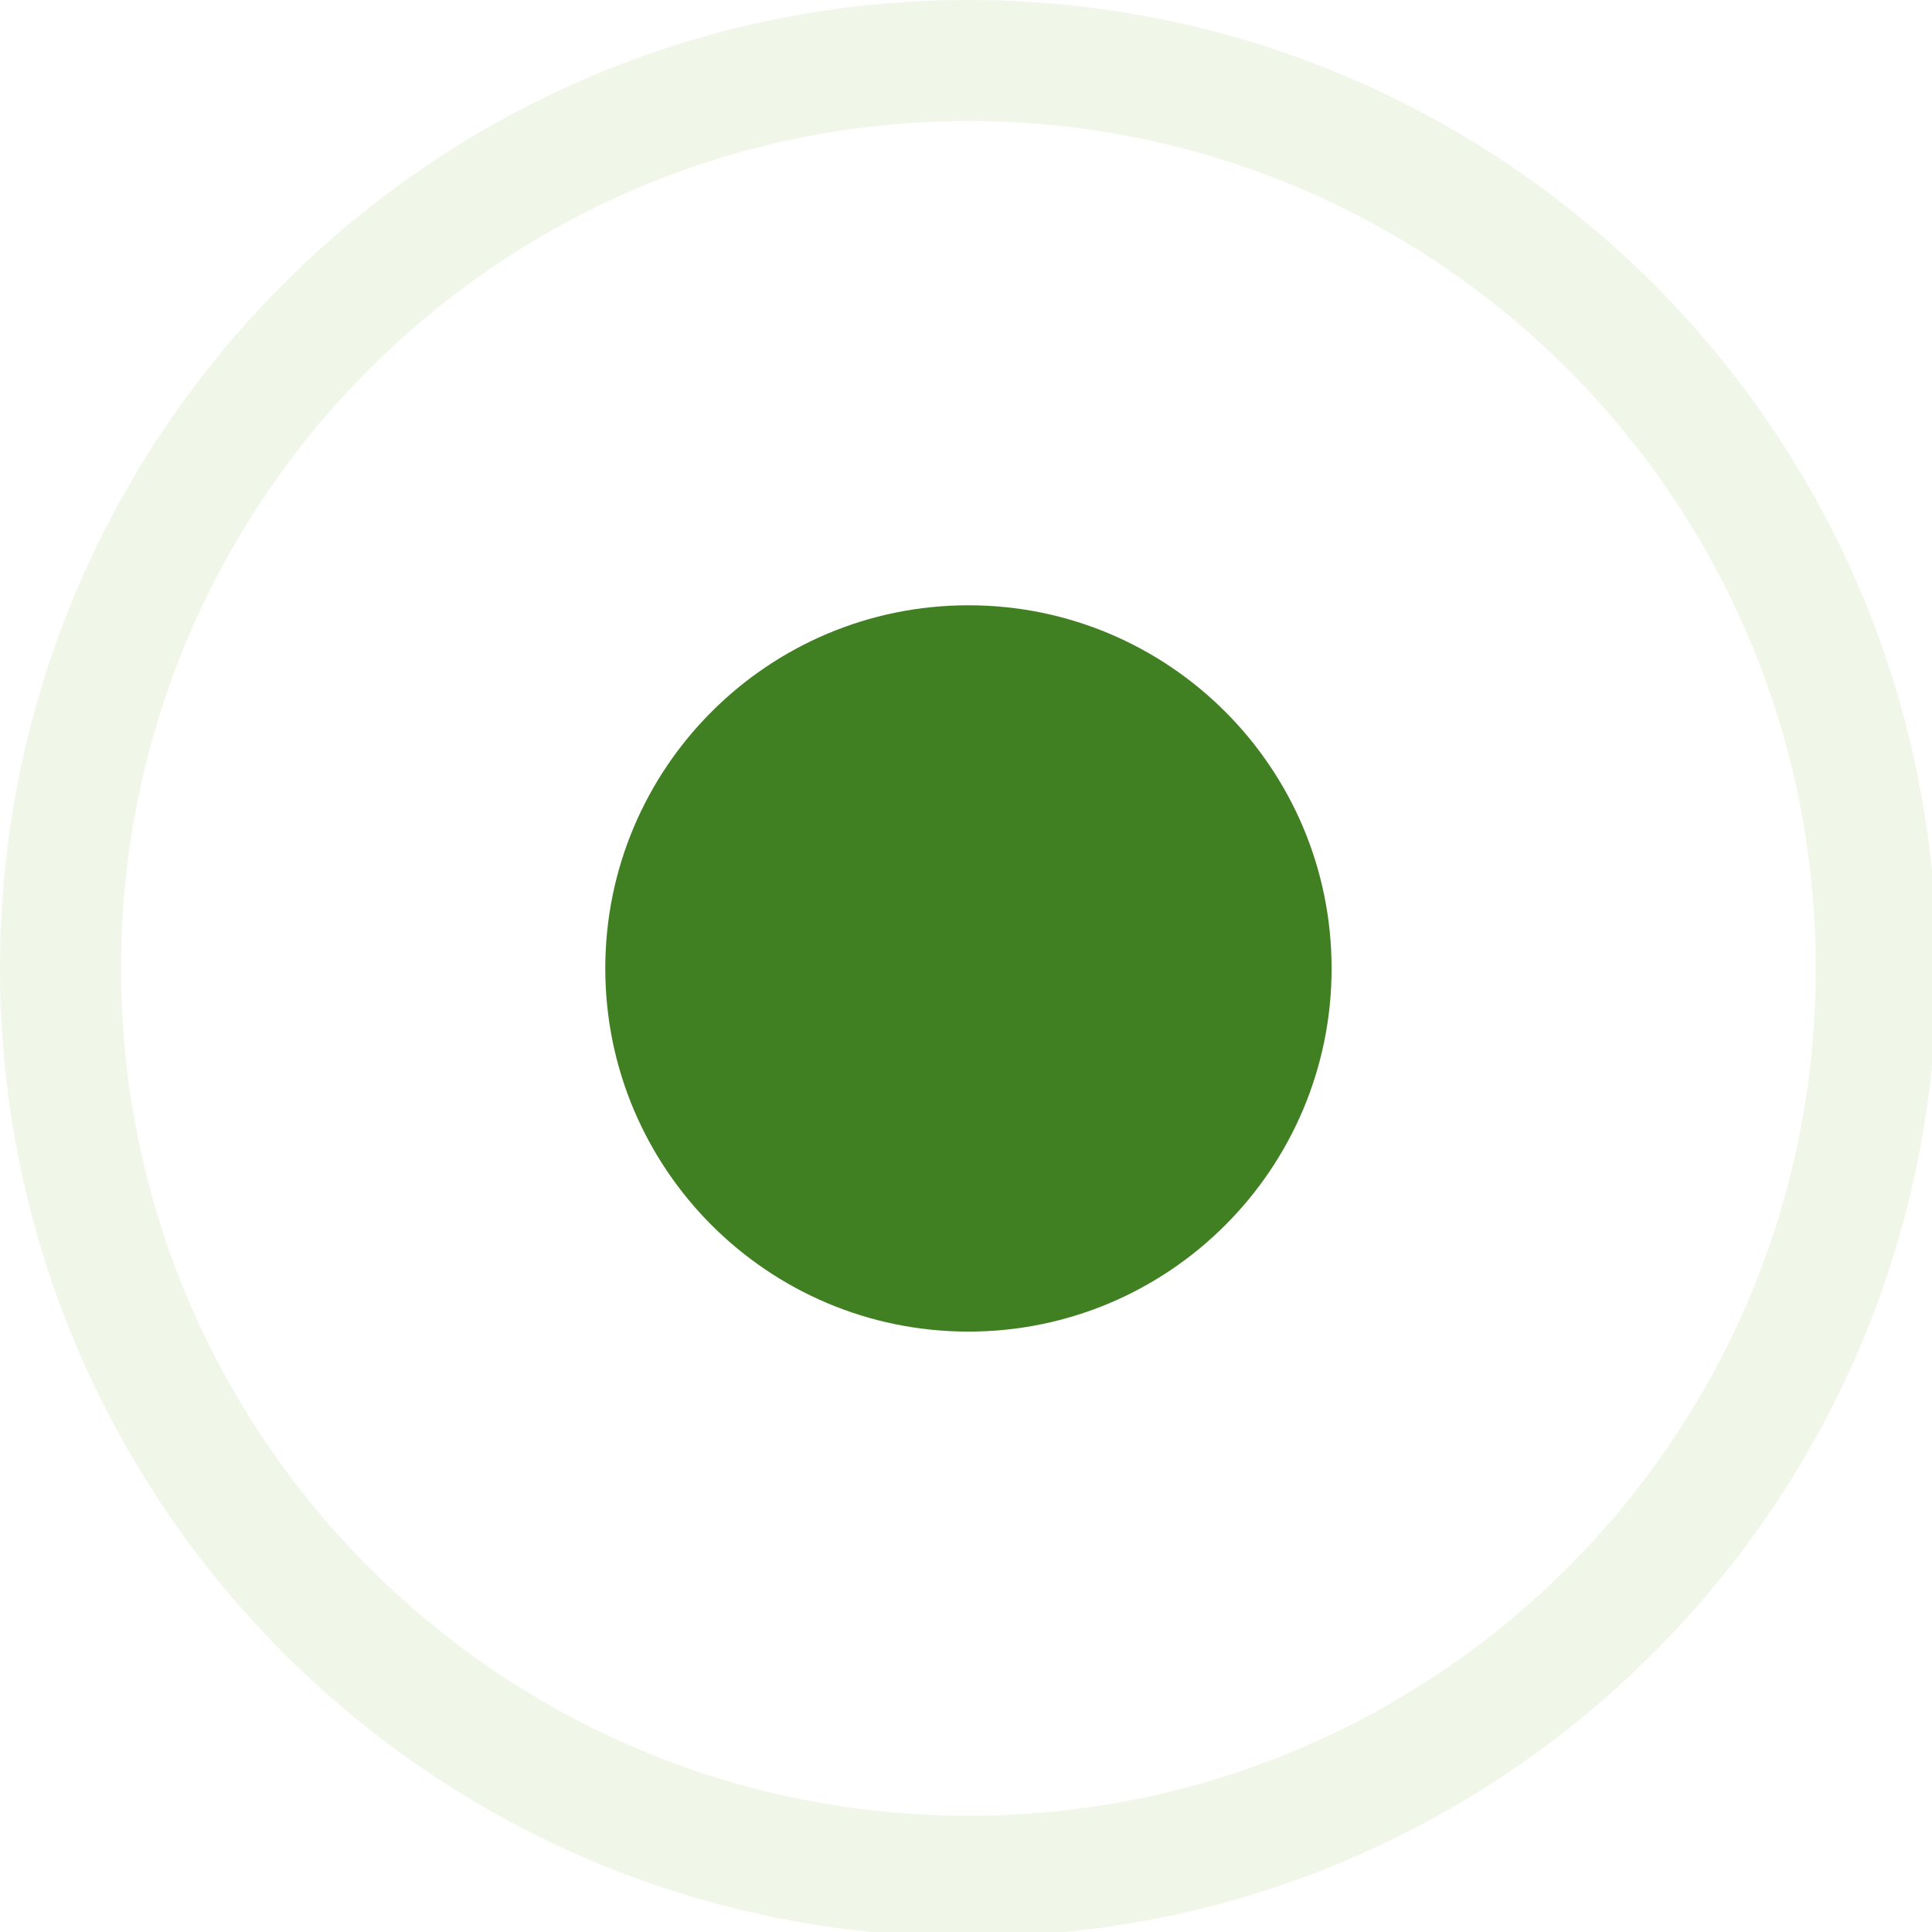
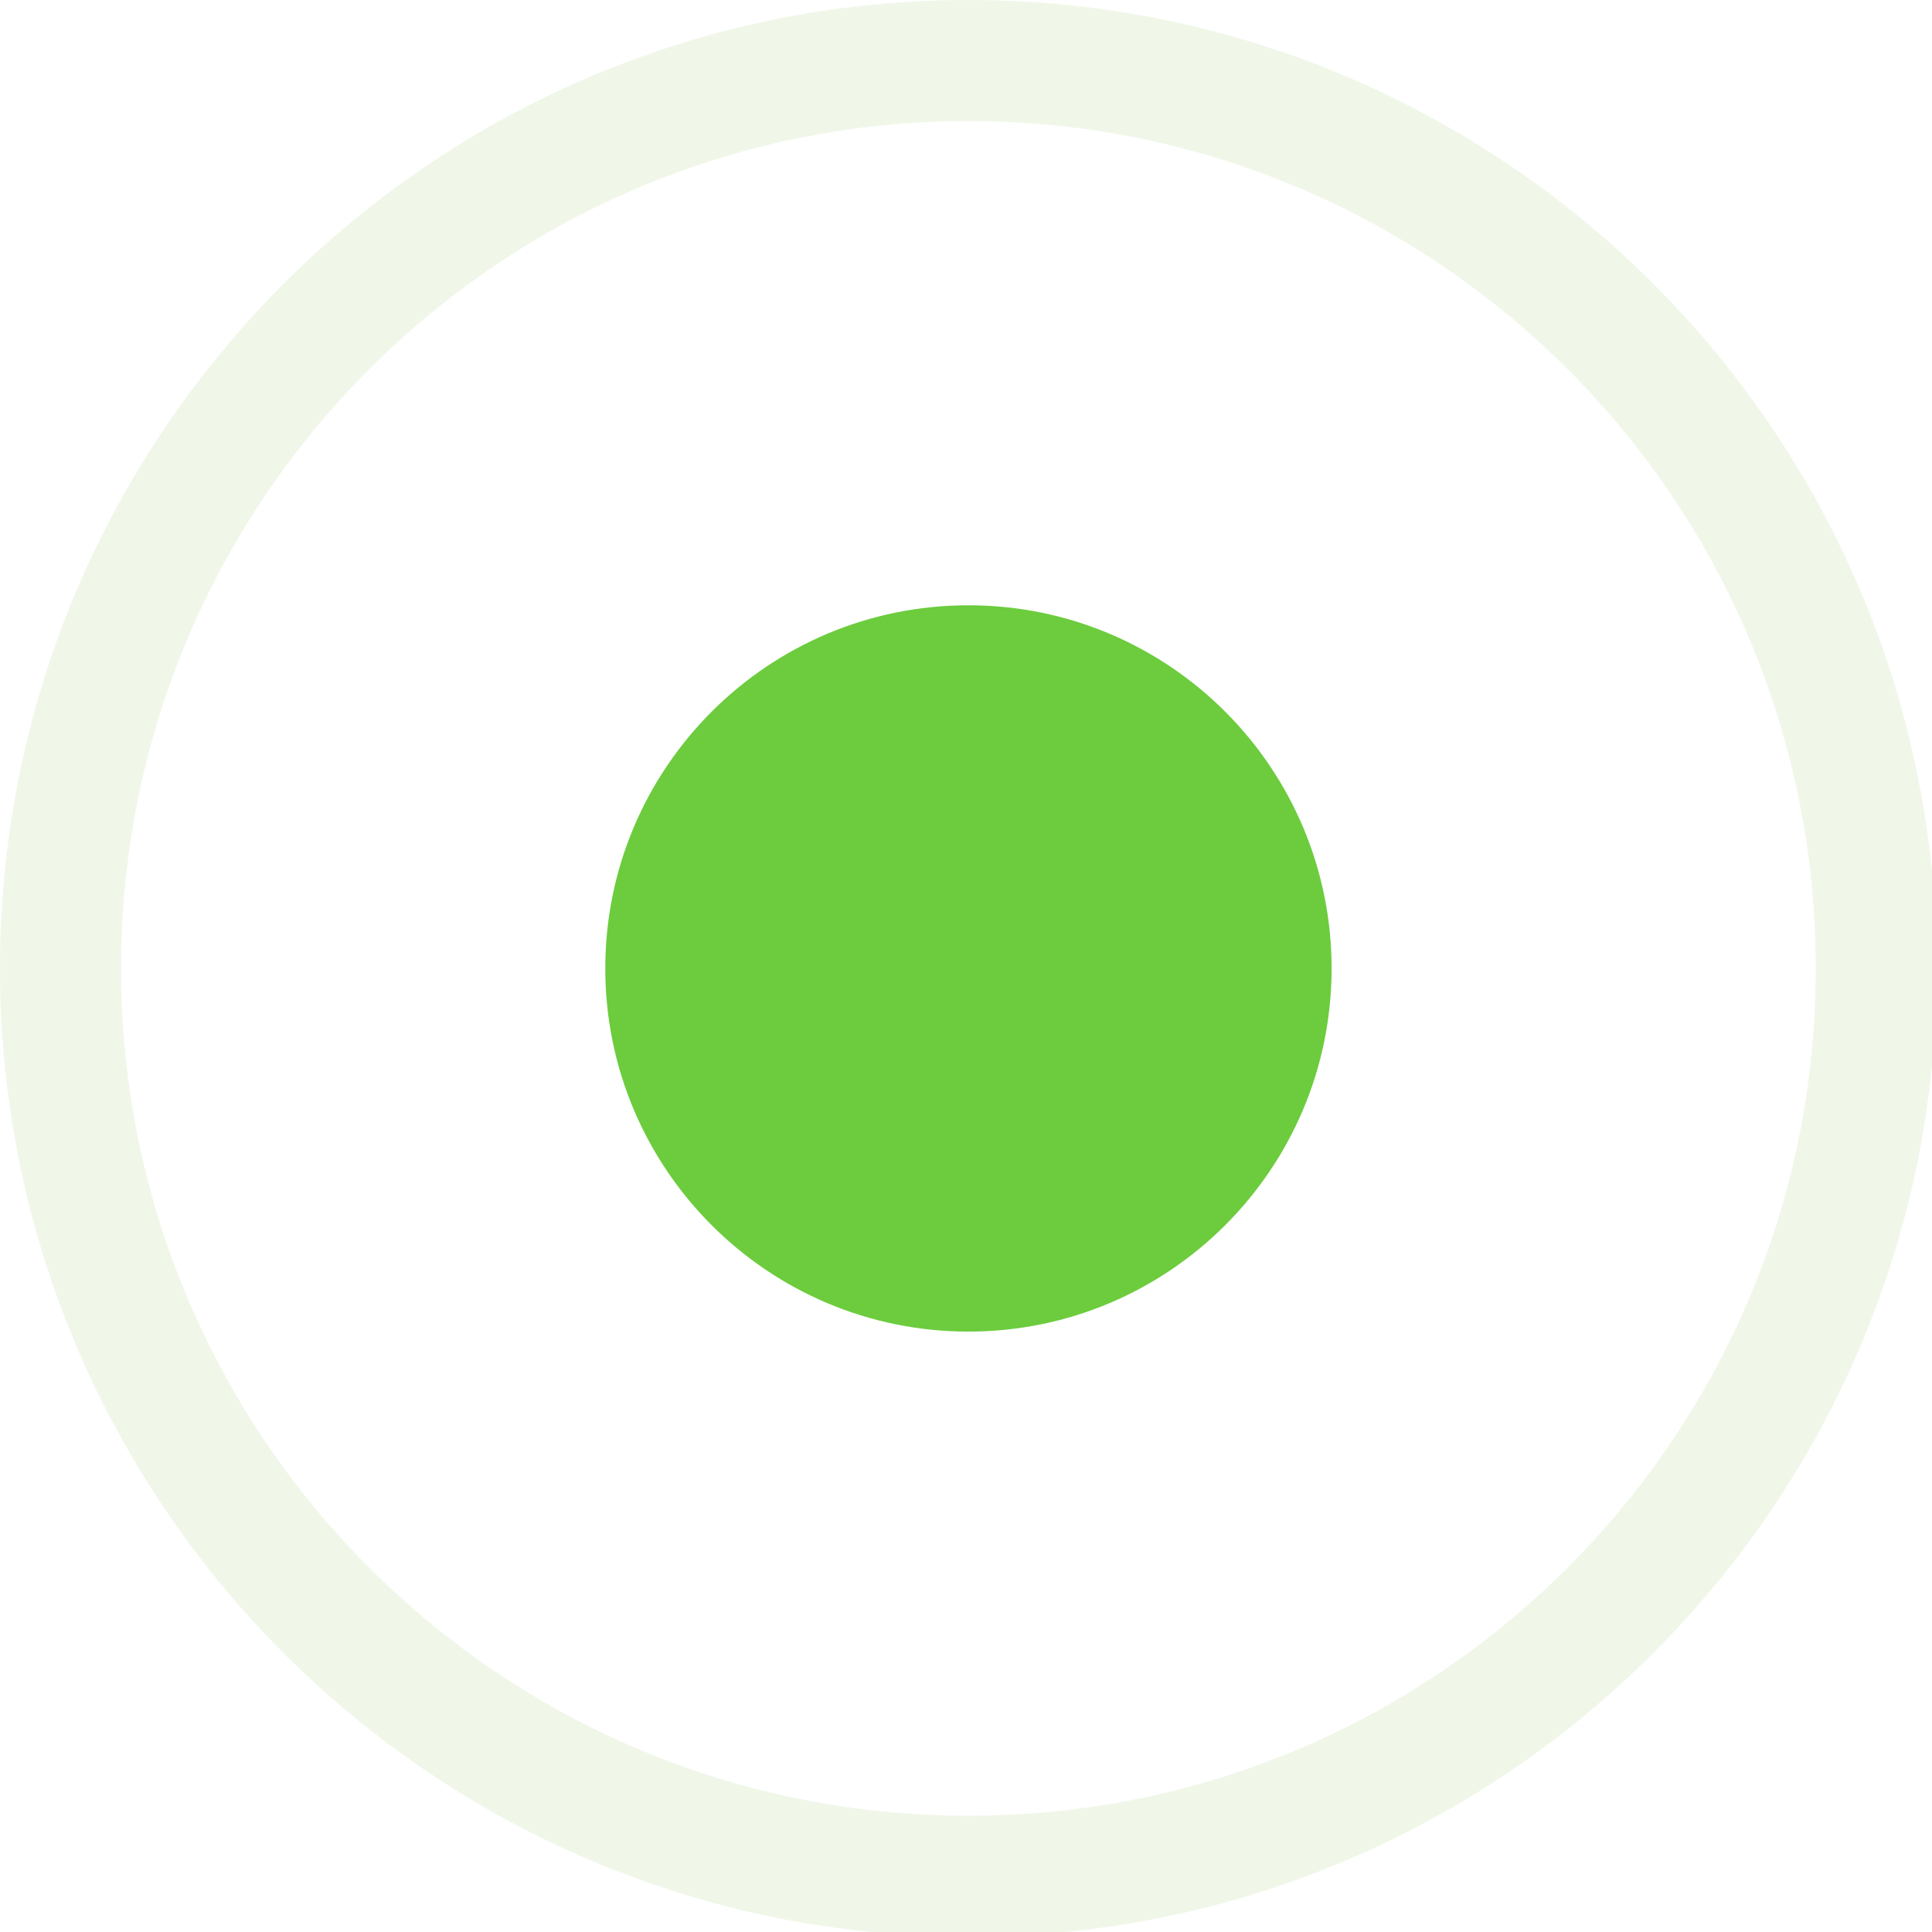
<svg xmlns="http://www.w3.org/2000/svg" width="133pt" height="133pt" viewBox="0 0 133 133" version="1.1">
  <g id="surface1">
    <path style=" stroke:none;fill-rule:nonzero;fill:#e6f2da;fill-opacity:0.5;" d="M 66.668 0 C 29.852 0 0 29.852 0 66.668 C 0 103.484 29.852 133.332 66.668 133.332 C 103.484 133.332 133.332 103.484 133.332 66.668 C 133.332 29.852 103.484 0 66.668 0 Z M 66.668 8.332 C 98.895 8.332 125 34.441 125 66.668 C 125 98.895 98.895 125 66.668 125 C 34.441 125 8.332 98.895 8.332 66.668 C 8.332 34.441 34.441 8.332 66.668 8.332 Z M 66.668 8.332 " />
    <path style=" stroke:none;fill-rule:nonzero;fill:#e6f2da;fill-opacity:0.15;" d="M 66.668 0 C 29.852 0 0 29.852 0 66.668 C 0 103.484 29.852 133.332 66.668 133.332 C 103.484 133.332 133.332 103.484 133.332 66.668 C 133.332 29.852 103.484 0 66.668 0 Z M 66.668 8.332 C 98.895 8.332 125 34.441 125 66.668 C 125 98.895 98.895 125 66.668 125 C 34.441 125 8.332 98.895 8.332 66.668 C 8.332 34.441 34.441 8.332 66.668 8.332 Z M 66.668 8.332 " />
-     <path style=" stroke:none;fill-rule:nonzero;fill:#417f23;fill-opacity:1;" d="M 91.668 66.668 C 91.668 80.469 80.469 91.668 66.668 91.668 C 52.863 91.668 41.668 80.469 41.668 66.668 C 41.668 52.863 52.863 41.668 66.668 41.668 C 80.469 41.668 91.668 52.863 91.668 66.668 Z M 91.668 66.668 " />
+     <path style=" stroke:none;fill-rule:nonzero;fill:#6ccc3d;fill-opacity:1;" d="M 91.668 66.668 C 91.668 80.469 80.469 91.668 66.668 91.668 C 52.863 91.668 41.668 80.469 41.668 66.668 C 41.668 52.863 52.863 41.668 66.668 41.668 C 80.469 41.668 91.668 52.863 91.668 66.668 Z M 91.668 66.668 " />
  </g>
</svg>
